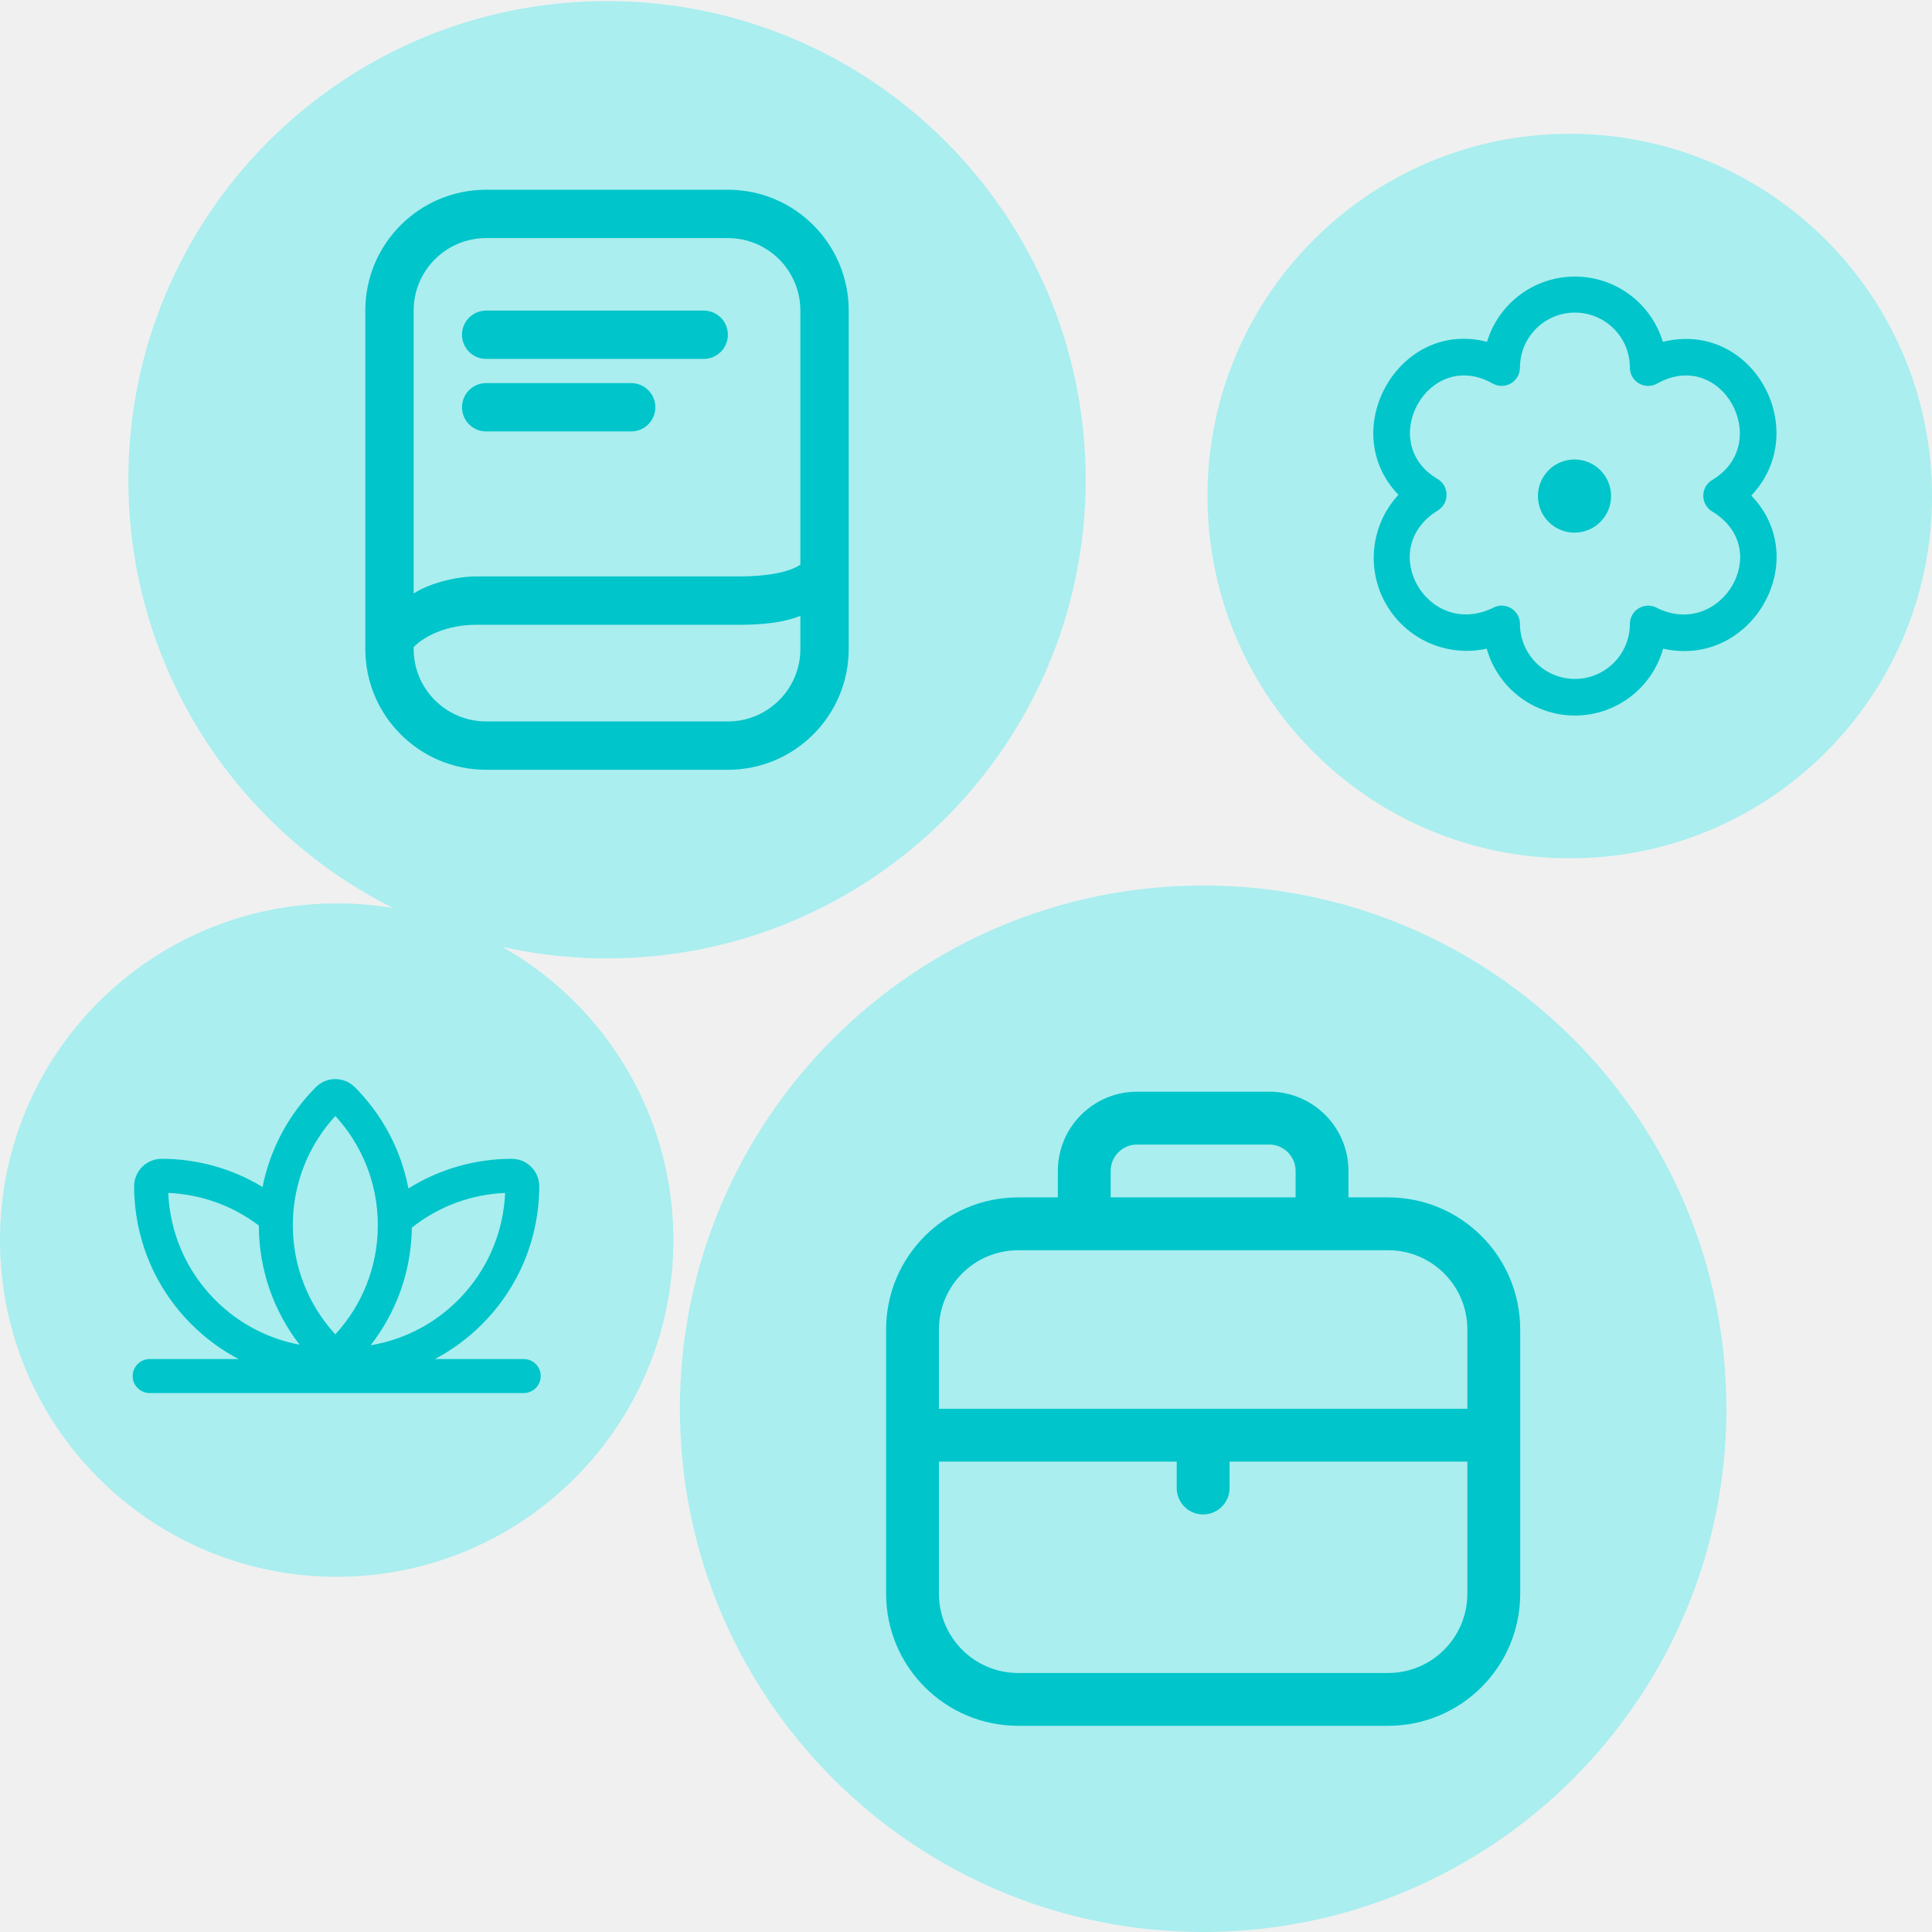
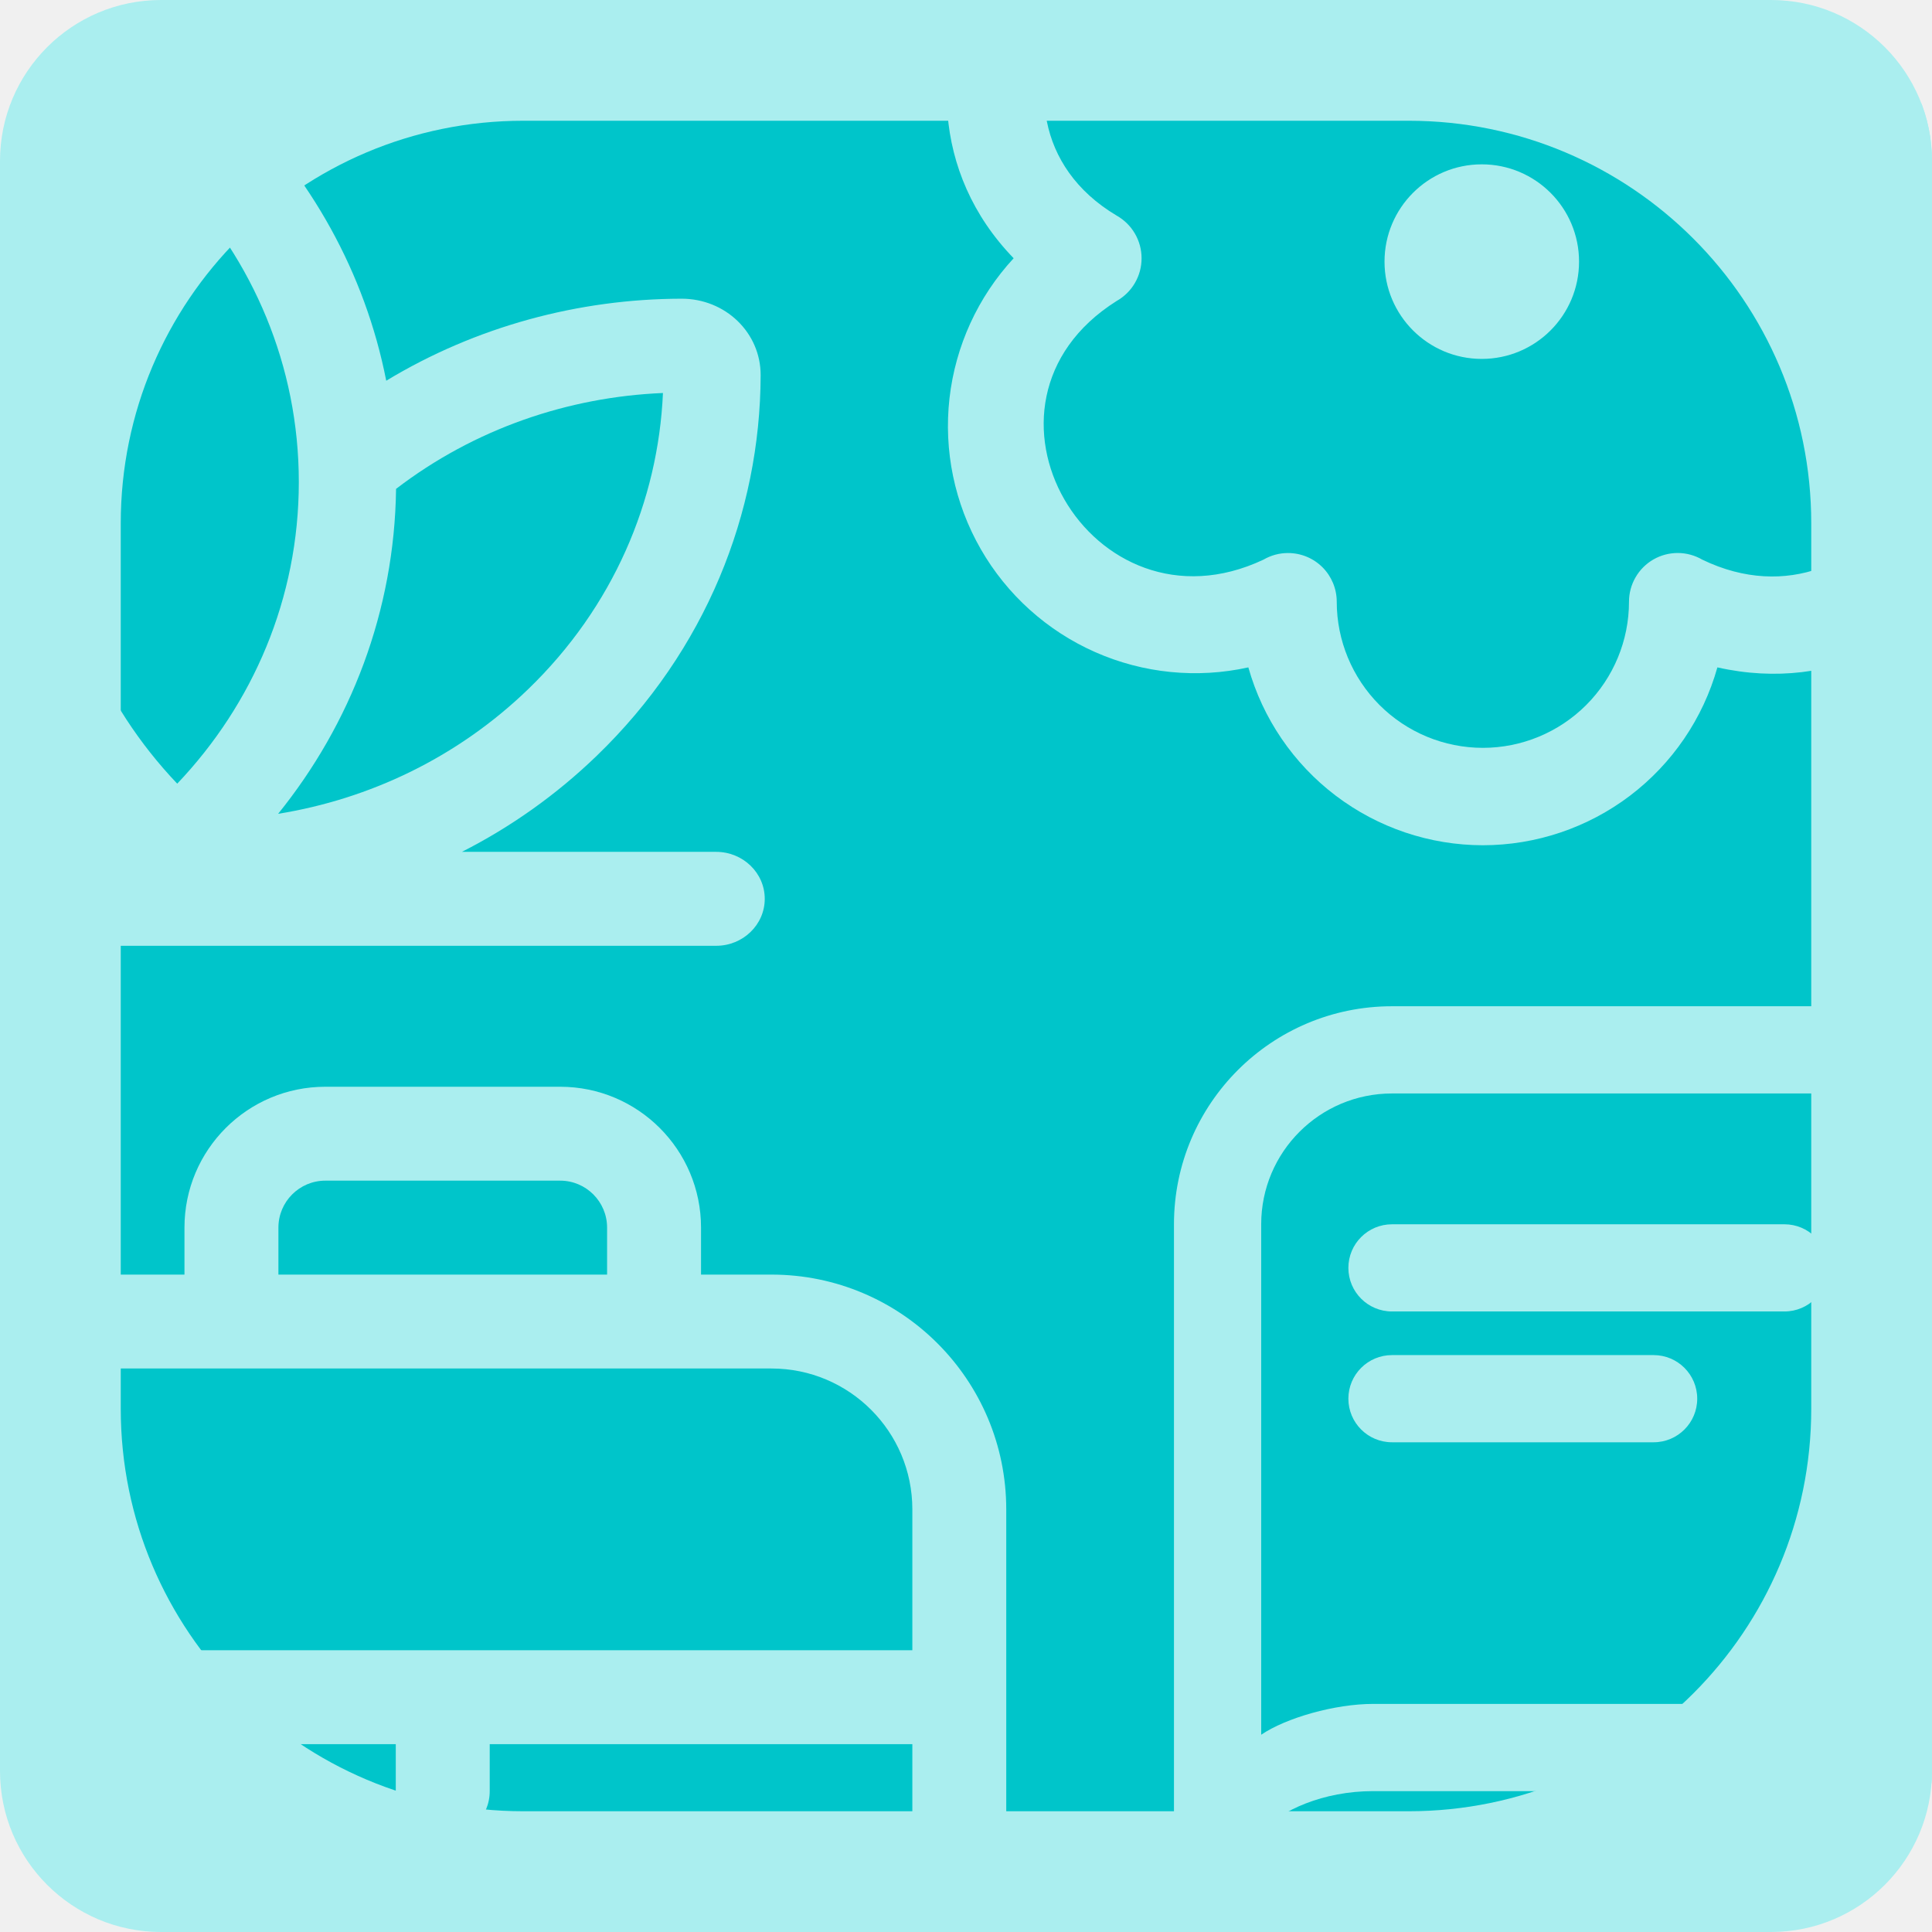
<svg xmlns="http://www.w3.org/2000/svg" width="48" height="48" viewBox="0 0 48 48" fill="none">
-   <g clip-path="url(#clip0_19587_80249)">
-     <rect x="3.189" y="0.027" width="23.784" height="23.784" rx="11.892" fill="#AAEEEF" />
-     <path fill-rule="evenodd" clip-rule="evenodd" d="M12.079 4.714C10.421 4.714 9.076 6.058 9.076 7.716V16.123C9.076 17.781 10.421 19.125 12.079 19.125H18.084C19.742 19.125 21.086 17.781 21.086 16.123V7.716C21.086 6.058 19.742 4.714 18.084 4.714H12.079ZM10.277 7.716C10.277 6.721 11.084 5.915 12.079 5.915H18.084C19.079 5.915 19.885 6.721 19.885 7.716V14.029C19.603 14.223 19.033 14.322 18.341 14.322H11.821C11.291 14.322 10.619 14.515 10.277 14.746V7.716ZM10.277 16.077V16.123C10.277 17.118 11.084 17.924 12.079 17.924H18.084C19.079 17.924 19.885 17.118 19.885 16.123V15.3C19.448 15.476 18.919 15.523 18.342 15.523H11.821C11.129 15.523 10.559 15.786 10.277 16.077ZM11.478 8.317C11.478 7.985 11.747 7.716 12.079 7.716H17.483C17.815 7.716 18.084 7.985 18.084 8.317C18.084 8.648 17.815 8.917 17.483 8.917H12.079C11.747 8.917 11.478 8.648 11.478 8.317ZM12.079 9.518C11.747 9.518 11.478 9.787 11.478 10.118C11.478 10.45 11.747 10.719 12.079 10.719H15.682C16.013 10.719 16.282 10.45 16.282 10.118C16.282 9.787 16.013 9.518 15.682 9.518H12.079Z" fill="#00C5CA" />
-     <path d="M30 12.324C30 7.354 34.029 3.324 39 3.324C43.971 3.324 48 7.354 48 12.324C48 17.295 43.971 21.324 39 21.324C34.029 21.324 30 17.295 30 12.324Z" fill="#AAEEEF" />
-     <path fill-rule="evenodd" clip-rule="evenodd" d="M37.754 17.315C38.149 17.615 38.632 17.777 39.129 17.778C39.625 17.777 40.108 17.615 40.503 17.315C40.899 17.015 41.185 16.594 41.32 16.116C43.516 16.61 45.062 13.923 43.511 12.313C45.045 10.684 43.543 7.94 41.313 8.493C41.171 8.024 40.882 7.613 40.489 7.321C40.096 7.029 39.618 6.871 39.129 6.871C38.638 6.871 38.161 7.029 37.768 7.321C37.374 7.613 37.086 8.024 36.944 8.493C34.748 7.924 33.197 10.695 34.744 12.293C34.41 12.654 34.2 13.113 34.145 13.601C34.089 14.09 34.191 14.584 34.436 15.01C34.681 15.437 35.056 15.774 35.505 15.973C35.955 16.172 36.457 16.222 36.937 16.116C37.072 16.594 37.358 17.015 37.754 17.315ZM37.63 15.181C37.544 15.095 37.429 15.047 37.308 15.047C37.227 15.047 37.148 15.069 37.078 15.11C35.471 15.867 34.181 13.655 35.705 12.693C35.776 12.653 35.835 12.595 35.877 12.525C35.918 12.455 35.939 12.375 35.939 12.293C35.939 12.212 35.918 12.132 35.877 12.062C35.835 11.991 35.776 11.933 35.705 11.893C34.185 10.988 35.488 8.634 37.081 9.526C37.15 9.566 37.228 9.587 37.308 9.587C37.388 9.587 37.467 9.566 37.536 9.526C37.605 9.486 37.663 9.428 37.703 9.359C37.742 9.29 37.763 9.211 37.763 9.131C37.763 8.769 37.907 8.422 38.163 8.166C38.419 7.91 38.766 7.766 39.129 7.766C39.491 7.766 39.838 7.91 40.094 8.166C40.35 8.422 40.494 8.769 40.494 9.131C40.493 9.211 40.514 9.29 40.554 9.36C40.594 9.429 40.652 9.487 40.721 9.527C40.791 9.567 40.87 9.588 40.95 9.588C41.03 9.588 41.108 9.566 41.178 9.526C42.789 8.632 44.06 11.003 42.552 11.917C42.481 11.957 42.422 12.015 42.38 12.085C42.339 12.155 42.317 12.235 42.317 12.317C42.317 12.398 42.339 12.478 42.38 12.548C42.422 12.619 42.481 12.677 42.552 12.716C44.092 13.662 42.757 15.872 41.179 15.11C41.11 15.069 41.031 15.048 40.951 15.047C40.871 15.047 40.792 15.068 40.723 15.107C40.653 15.147 40.595 15.205 40.555 15.274C40.515 15.344 40.494 15.422 40.494 15.502C40.494 15.865 40.35 16.212 40.094 16.468C39.838 16.724 39.491 16.868 39.129 16.868C38.766 16.868 38.419 16.724 38.163 16.468C37.907 16.212 37.763 15.865 37.763 15.502C37.763 15.382 37.715 15.266 37.63 15.181ZM40.027 12.325C40.027 12.826 39.62 13.233 39.118 13.233C38.616 13.233 38.209 12.826 38.209 12.325C38.209 11.823 38.616 11.416 39.118 11.416C39.62 11.416 40.027 11.823 40.027 12.325Z" fill="#00C5CA" />
-     <path d="M0 30.81C0 26.19 3.745 22.445 8.365 22.445C12.985 22.445 16.73 26.19 16.73 30.81C16.73 35.43 12.985 39.175 8.365 39.175C3.745 39.175 0 35.43 0 30.81Z" fill="#AAEEEF" />
-     <path fill-rule="evenodd" clip-rule="evenodd" d="M9.387 30.439C9.387 31.485 8.988 32.437 8.331 33.152C7.675 32.437 7.275 31.485 7.275 30.439C7.275 29.393 7.675 28.441 8.331 27.726C8.988 28.441 9.387 29.393 9.387 30.439ZM9.208 33.423C10.003 33.29 10.765 32.917 11.378 32.303C12.118 31.563 12.508 30.608 12.55 29.638C11.726 29.673 10.912 29.96 10.232 30.5C10.218 31.602 9.838 32.614 9.208 33.423ZM10.147 29.527C9.962 28.556 9.488 27.687 8.818 27.013C8.548 26.742 8.114 26.742 7.844 27.013C7.183 27.678 6.713 28.534 6.523 29.49C5.756 29.025 4.889 28.792 4.02 28.79C3.638 28.789 3.331 29.096 3.332 29.478C3.335 30.717 3.809 31.955 4.755 32.9C5.109 33.255 5.505 33.543 5.927 33.765H3.719C3.486 33.765 3.296 33.954 3.296 34.188C3.296 34.421 3.486 34.61 3.719 34.61H13.011C13.245 34.61 13.434 34.421 13.434 34.188C13.434 33.954 13.245 33.765 13.011 33.765H10.804C11.225 33.543 11.621 33.255 11.976 32.9C12.921 31.955 13.395 30.717 13.398 29.478C13.399 29.096 13.092 28.789 12.71 28.79C11.819 28.792 10.928 29.038 10.147 29.527ZM6.431 30.448C6.432 31.563 6.81 32.59 7.444 33.409C6.677 33.265 5.945 32.896 5.352 32.303C4.612 31.563 4.222 30.608 4.18 29.638C4.977 29.672 5.765 29.942 6.431 30.448Z" fill="#00C5CA" />
-     <path d="M16.892 35C16.892 27.82 22.712 22 29.892 22C37.072 22 42.892 27.82 42.892 35C42.892 42.18 37.072 48 29.892 48C22.712 48 16.892 42.18 16.892 35Z" fill="#AAEEEF" />
-     <path fill-rule="evenodd" clip-rule="evenodd" d="M27.594 29.092C27.594 28.73 27.888 28.436 28.251 28.436H31.533C31.895 28.436 32.189 28.73 32.189 29.092V29.749H27.594V29.092ZM26.282 29.749L25.297 29.749C23.484 29.749 22.015 31.218 22.015 33.031V35V36.313V39.595C22.015 41.408 23.484 42.877 25.297 42.877H34.487C36.3 42.877 37.769 41.408 37.769 39.595V36.313V35V33.031C37.769 31.218 36.3 29.749 34.487 29.749L33.502 29.749V29.092C33.502 28.005 32.621 27.123 31.533 27.123H28.251C27.163 27.123 26.282 28.005 26.282 29.092V29.749ZM23.328 36.313L23.328 39.595C23.328 40.683 24.209 41.565 25.297 41.565H34.487C35.575 41.565 36.456 40.683 36.456 39.595V36.313H30.548V36.97C30.548 37.332 30.254 37.626 29.892 37.626C29.529 37.626 29.235 37.332 29.235 36.97V36.313H23.328ZM36.456 35V33.031C36.456 31.943 35.575 31.062 34.487 31.062L25.297 31.062C24.209 31.062 23.328 31.943 23.328 33.031L23.328 35H36.456Z" fill="#00C5CA" />
+   <g clip-path="url(#clip0_3767_141705)">
+     <rect width="48" height="48" rx="4" fill="#AAEEEF" />
+     <rect x="3" y="3" width="42" height="42" rx="10" fill="#00C5CA" />
+     <path fill-rule="evenodd" clip-rule="evenodd" d="M33.187 19.769C34.238 20.566 35.522 20.999 36.842 21C38.162 20.999 39.445 20.566 40.497 19.769C41.548 18.971 42.311 17.852 42.668 16.581C48.507 17.894 52.617 10.75 48.493 6.468C52.572 2.138 48.579 -5.158 42.65 -3.686C42.273 -4.934 41.505 -6.027 40.459 -6.804C39.413 -7.581 38.145 -8 36.842 -8C35.539 -8 34.27 -7.581 33.224 -6.804C32.178 -6.027 31.41 -4.934 31.033 -3.686C25.195 -5.2 21.07 2.168 25.184 6.416C24.296 7.376 23.738 8.595 23.59 9.894C23.443 11.194 23.715 12.506 24.366 13.641C25.016 14.775 26.012 15.672 27.208 16.201C28.404 16.73 29.738 16.863 31.015 16.581C31.372 17.852 32.135 18.971 33.187 19.769ZM32.857 14.094C32.63 13.867 32.322 13.74 32.001 13.74C31.786 13.739 31.575 13.797 31.389 13.905C27.117 15.918 23.688 10.037 27.739 7.48C27.928 7.374 28.086 7.22 28.195 7.033C28.305 6.846 28.362 6.634 28.362 6.417C28.362 6.2 28.305 5.988 28.195 5.801C28.086 5.614 27.928 5.46 27.739 5.354C23.698 2.946 27.161 -3.312 31.396 -0.941C31.58 -0.834 31.789 -0.779 32.002 -0.779C32.215 -0.779 32.423 -0.835 32.607 -0.941C32.791 -1.048 32.944 -1.201 33.05 -1.385C33.156 -1.57 33.212 -1.778 33.211 -1.991C33.211 -2.954 33.594 -3.877 34.275 -4.558C34.955 -5.239 35.879 -5.621 36.842 -5.621C37.804 -5.621 38.728 -5.239 39.408 -4.558C40.089 -3.877 40.472 -2.954 40.472 -1.991C40.471 -1.778 40.526 -1.568 40.633 -1.384C40.739 -1.199 40.892 -1.045 41.077 -0.939C41.261 -0.832 41.471 -0.776 41.684 -0.777C41.897 -0.777 42.106 -0.834 42.291 -0.941C46.575 -3.319 49.953 2.986 45.944 5.417C45.755 5.523 45.597 5.677 45.488 5.863C45.378 6.05 45.321 6.263 45.321 6.479C45.321 6.696 45.378 6.908 45.488 7.095C45.597 7.282 45.755 7.436 45.944 7.542C50.039 10.055 46.488 15.932 42.294 13.905C42.11 13.798 41.901 13.74 41.688 13.739C41.475 13.738 41.265 13.793 41.08 13.899C40.895 14.005 40.742 14.158 40.635 14.343C40.528 14.527 40.472 14.736 40.472 14.95C40.472 15.912 40.089 16.836 39.408 17.517C38.728 18.197 37.804 18.58 36.842 18.58C35.879 18.58 34.955 18.197 34.275 17.517C33.594 16.836 33.211 15.912 33.211 14.95C33.211 14.629 33.084 14.321 32.857 14.094ZM39.231 6.5C39.231 7.835 38.149 8.917 36.814 8.917C35.48 8.917 34.398 7.835 34.398 6.5C34.398 5.165 35.48 4.083 36.814 4.083C38.149 4.083 39.231 5.165 39.231 6.5Z" fill="#AAEEEF" />
+     <path fill-rule="evenodd" clip-rule="evenodd" d="M7.424 11.977C7.424 14.867 6.281 17.495 4.403 19.47C2.525 17.495 1.382 14.867 1.382 11.977C1.382 9.086 2.525 6.458 4.403 4.483C6.281 6.458 7.424 9.086 7.424 11.977ZM6.91 20.219C9.185 19.851 11.364 18.82 13.12 17.125C15.236 15.082 16.353 12.443 16.471 9.764C14.113 9.862 11.785 10.655 9.84 12.146C9.801 15.188 8.713 17.986 6.91 20.219ZM9.596 9.459C9.069 6.775 7.713 4.375 5.796 2.514C5.024 1.765 3.782 1.765 3.01 2.514C1.118 4.351 -0.228 6.714 -0.769 9.356C-2.963 8.072 -5.445 7.427 -7.929 7.421C-9.023 7.418 -9.901 8.266 -9.899 9.323C-9.889 12.745 -8.533 16.164 -5.829 18.775C-4.814 19.755 -3.682 20.551 -2.476 21.164H-8.792C-9.459 21.164 -10 21.687 -10 22.331C-10 22.975 -9.459 23.498 -8.792 23.498H17.792C18.459 23.498 19 22.975 19 22.331C19 21.687 18.459 21.164 17.792 21.164H11.476C12.682 20.551 13.814 19.755 14.828 18.775C17.532 16.164 18.889 12.745 18.898 9.323C18.901 8.266 18.023 7.418 16.928 7.421C14.38 7.427 11.832 8.107 9.596 9.459ZM-1.034 12C-1.029 15.081 0.052 17.918 1.865 20.18C-0.328 19.782 -2.422 18.764 -4.12 17.125C-6.236 15.082 -7.353 12.443 -7.471 9.764C-5.191 9.858 -2.939 10.603 -1.034 12Z" fill="#AAEEEF" />
+     <path fill-rule="evenodd" clip-rule="evenodd" d="M6.917 30.5C6.917 29.856 7.439 29.333 8.083 29.333H13.917C14.561 29.333 15.083 29.856 15.083 30.5V31.667H6.917V30.5ZM4.583 31.667L2.833 31.667C-0.388 31.667 -3 34.278 -3 37.5V41V43.333V49.167C-3 52.388 -0.388 55 2.833 55H19.167C22.388 55 25 52.388 25 49.167V43.333V41V37.5C25 34.278 22.388 31.667 19.167 31.667L17.417 31.667V30.5C17.417 28.567 15.85 27 13.917 27H8.083C6.15 27 4.583 28.567 4.583 30.5V31.667ZM-0.667 43.333L-0.667 49.167C-0.667 51.1 0.9 52.667 2.833 52.667H19.167C21.1 52.667 22.667 51.1 22.667 49.167V43.333H12.167V44.5C12.167 45.144 11.644 45.667 11 45.667C10.356 45.667 9.833 45.144 9.833 44.5V43.333H-0.667ZM22.667 41V37.5C22.667 35.567 21.1 34 19.167 34L2.833 34C0.9 34 -0.667 35.567 -0.667 37.5V41H22.667Z" fill="#AAEEEF" />
+     <path fill-rule="evenodd" clip-rule="evenodd" d="M34.584 25C31.592 25 29.167 27.425 29.167 30.417V45.583C29.167 48.575 31.592 51 34.584 51H45.417C48.408 51 50.834 48.575 50.834 45.583V30.417C50.834 27.425 48.408 25 45.417 25H34.584ZM31.334 30.417C31.334 28.622 32.789 27.167 34.584 27.167H45.417C47.212 27.167 48.667 28.622 48.667 30.417V41.805C48.158 42.155 47.13 42.333 45.882 42.333H34.118C33.162 42.333 31.949 42.681 31.334 43.099V30.417ZM31.334 45.5V45.583C31.334 47.378 32.789 48.833 34.584 48.833H45.417C47.212 48.833 48.667 47.378 48.667 45.583V44.099C47.879 44.417 46.924 44.5 45.883 44.5H34.119C32.87 44.5 31.841 44.975 31.334 45.5ZM33.5 31.5C33.5 30.902 33.985 30.417 34.584 30.417H44.334C44.932 30.417 45.417 30.902 45.417 31.5C45.417 32.098 44.932 32.583 44.334 32.583H34.584C33.985 32.583 33.5 32.098 33.5 31.5ZM34.584 33.667C33.985 33.667 33.5 34.152 33.5 34.75C33.5 35.348 33.985 35.833 34.584 35.833H41.084C41.682 35.833 42.167 35.348 42.167 34.75C42.167 34.152 41.682 33.667 41.084 33.667H34.584Z" fill="#AAEEEF" />
  </g>
  <defs>
-     <clipPath id="clip0_19587_80249">
-       <rect width="48" height="48" fill="white" />
+     <clipPath id="clip0_3767_141705">
+       <rect width="48" height="48" rx="4" fill="white" />
    </clipPath>
  </defs>
</svg>
